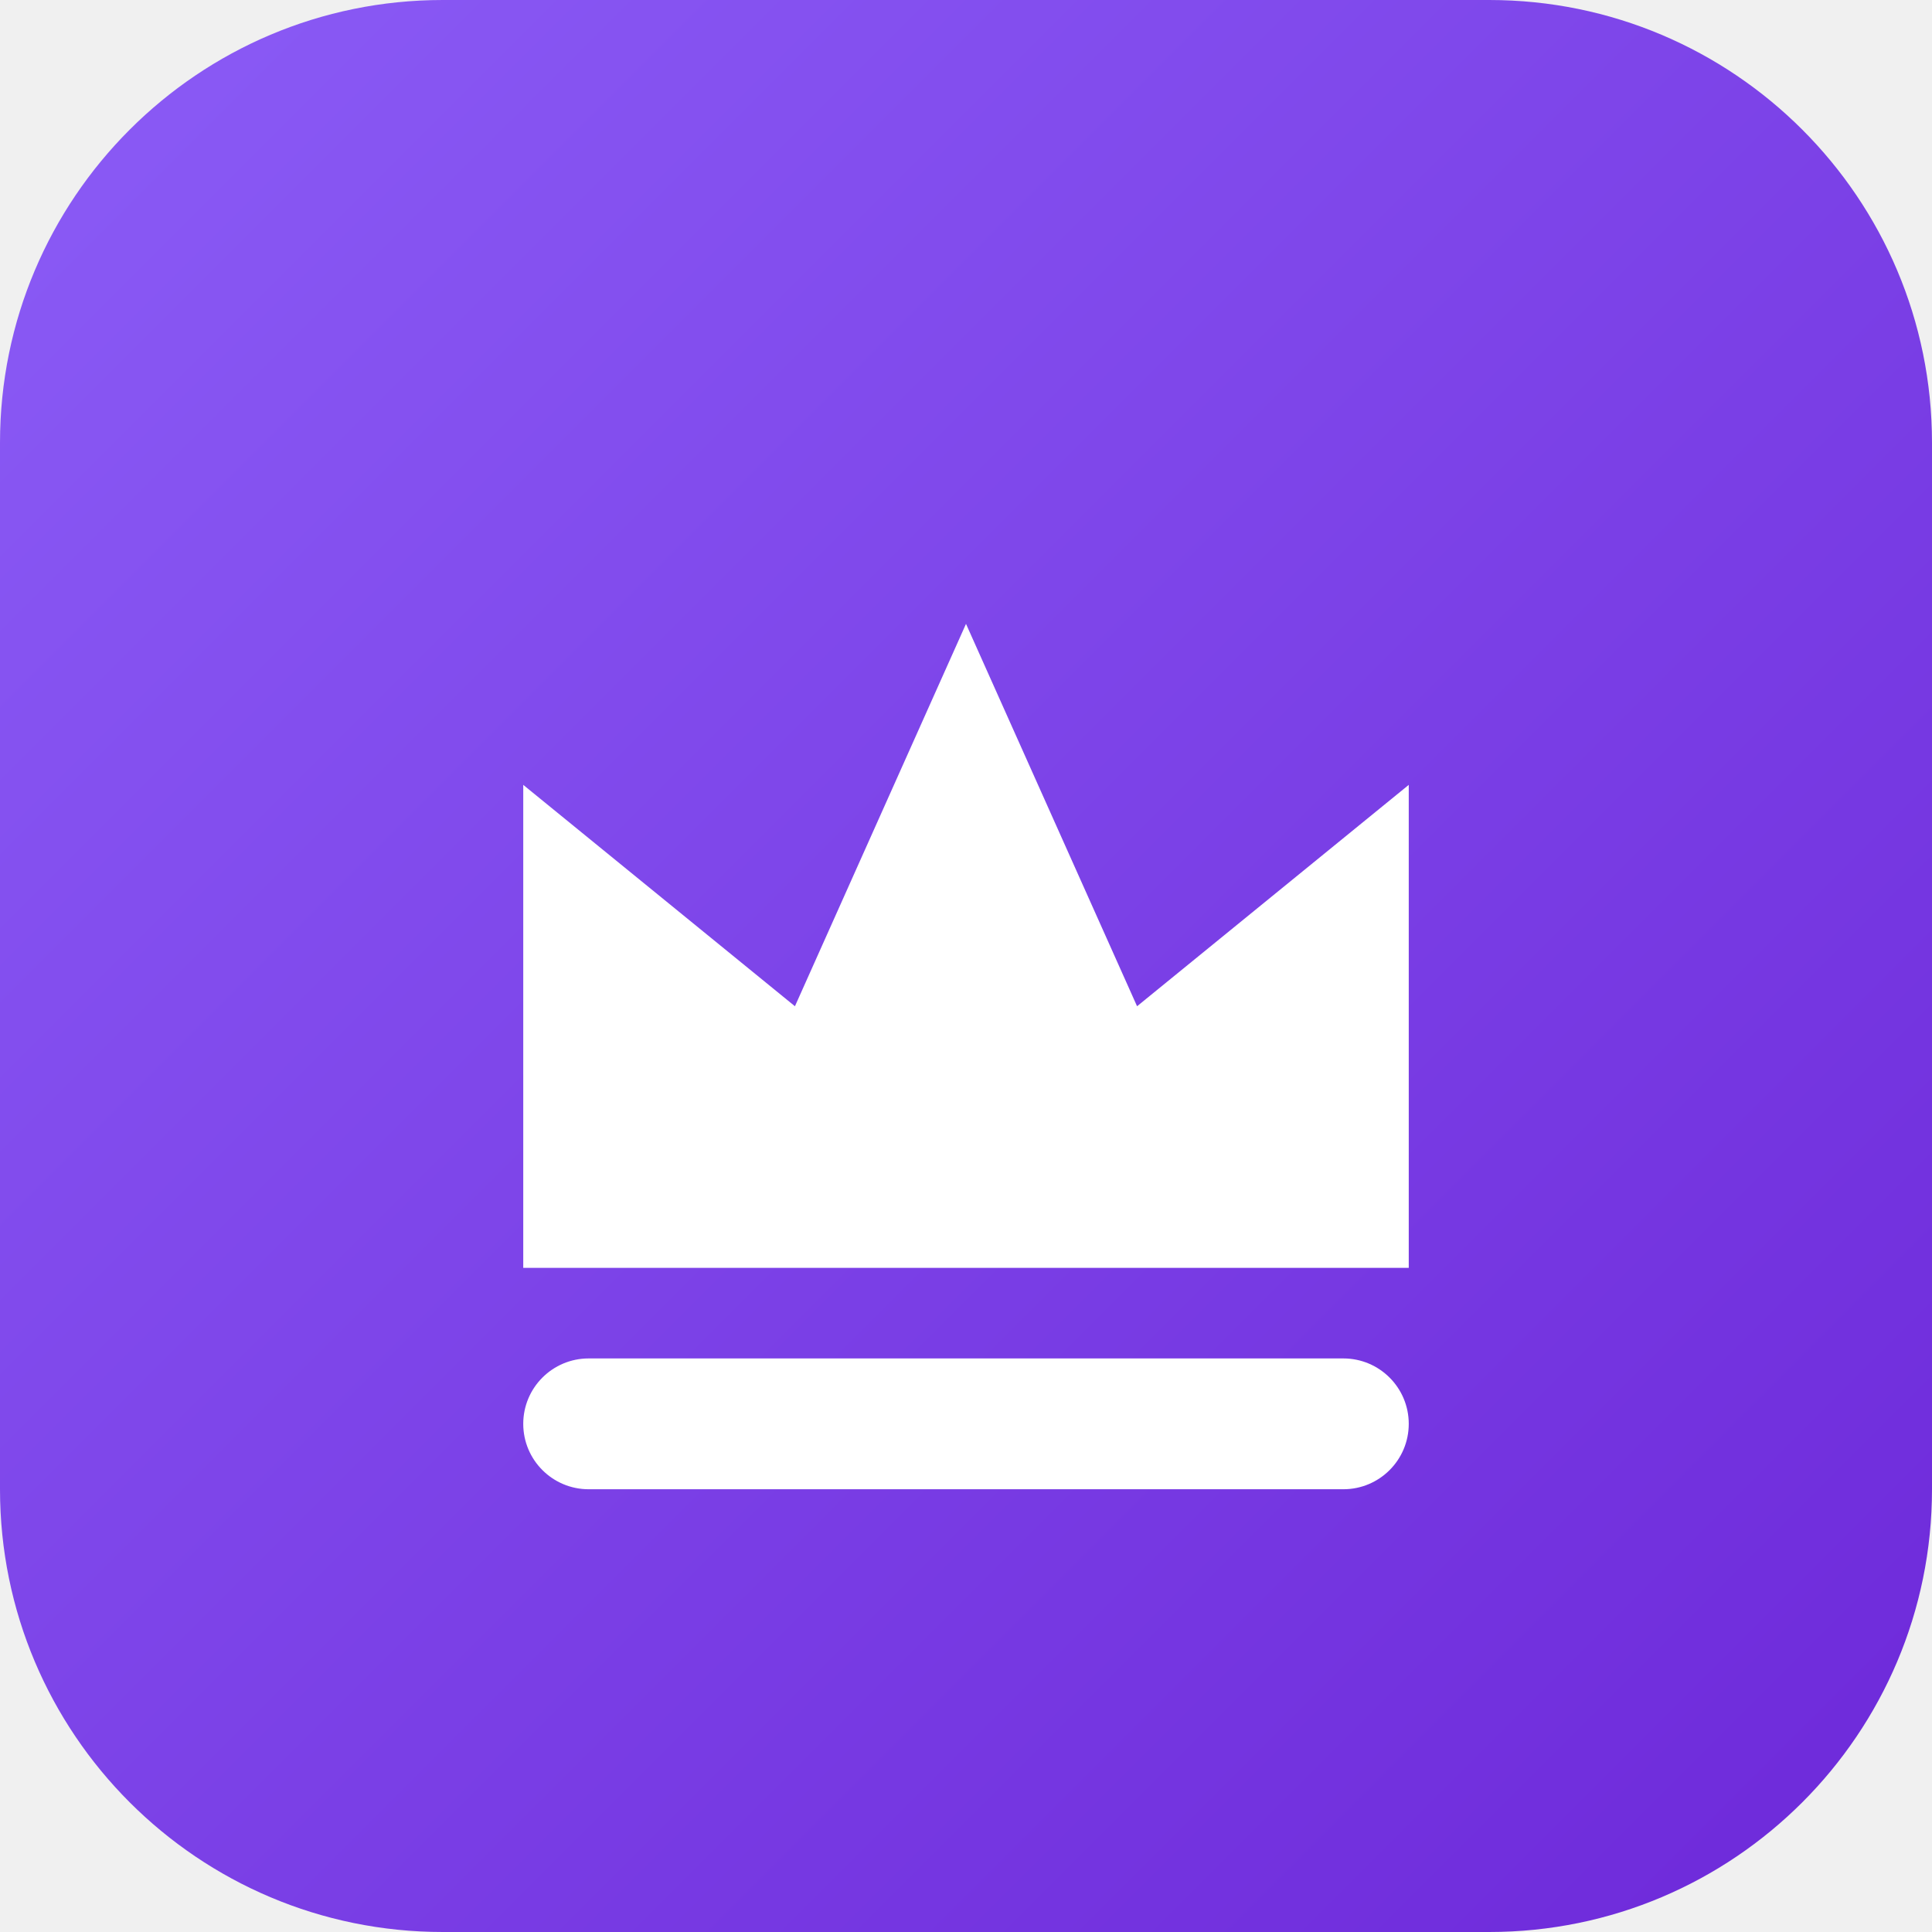
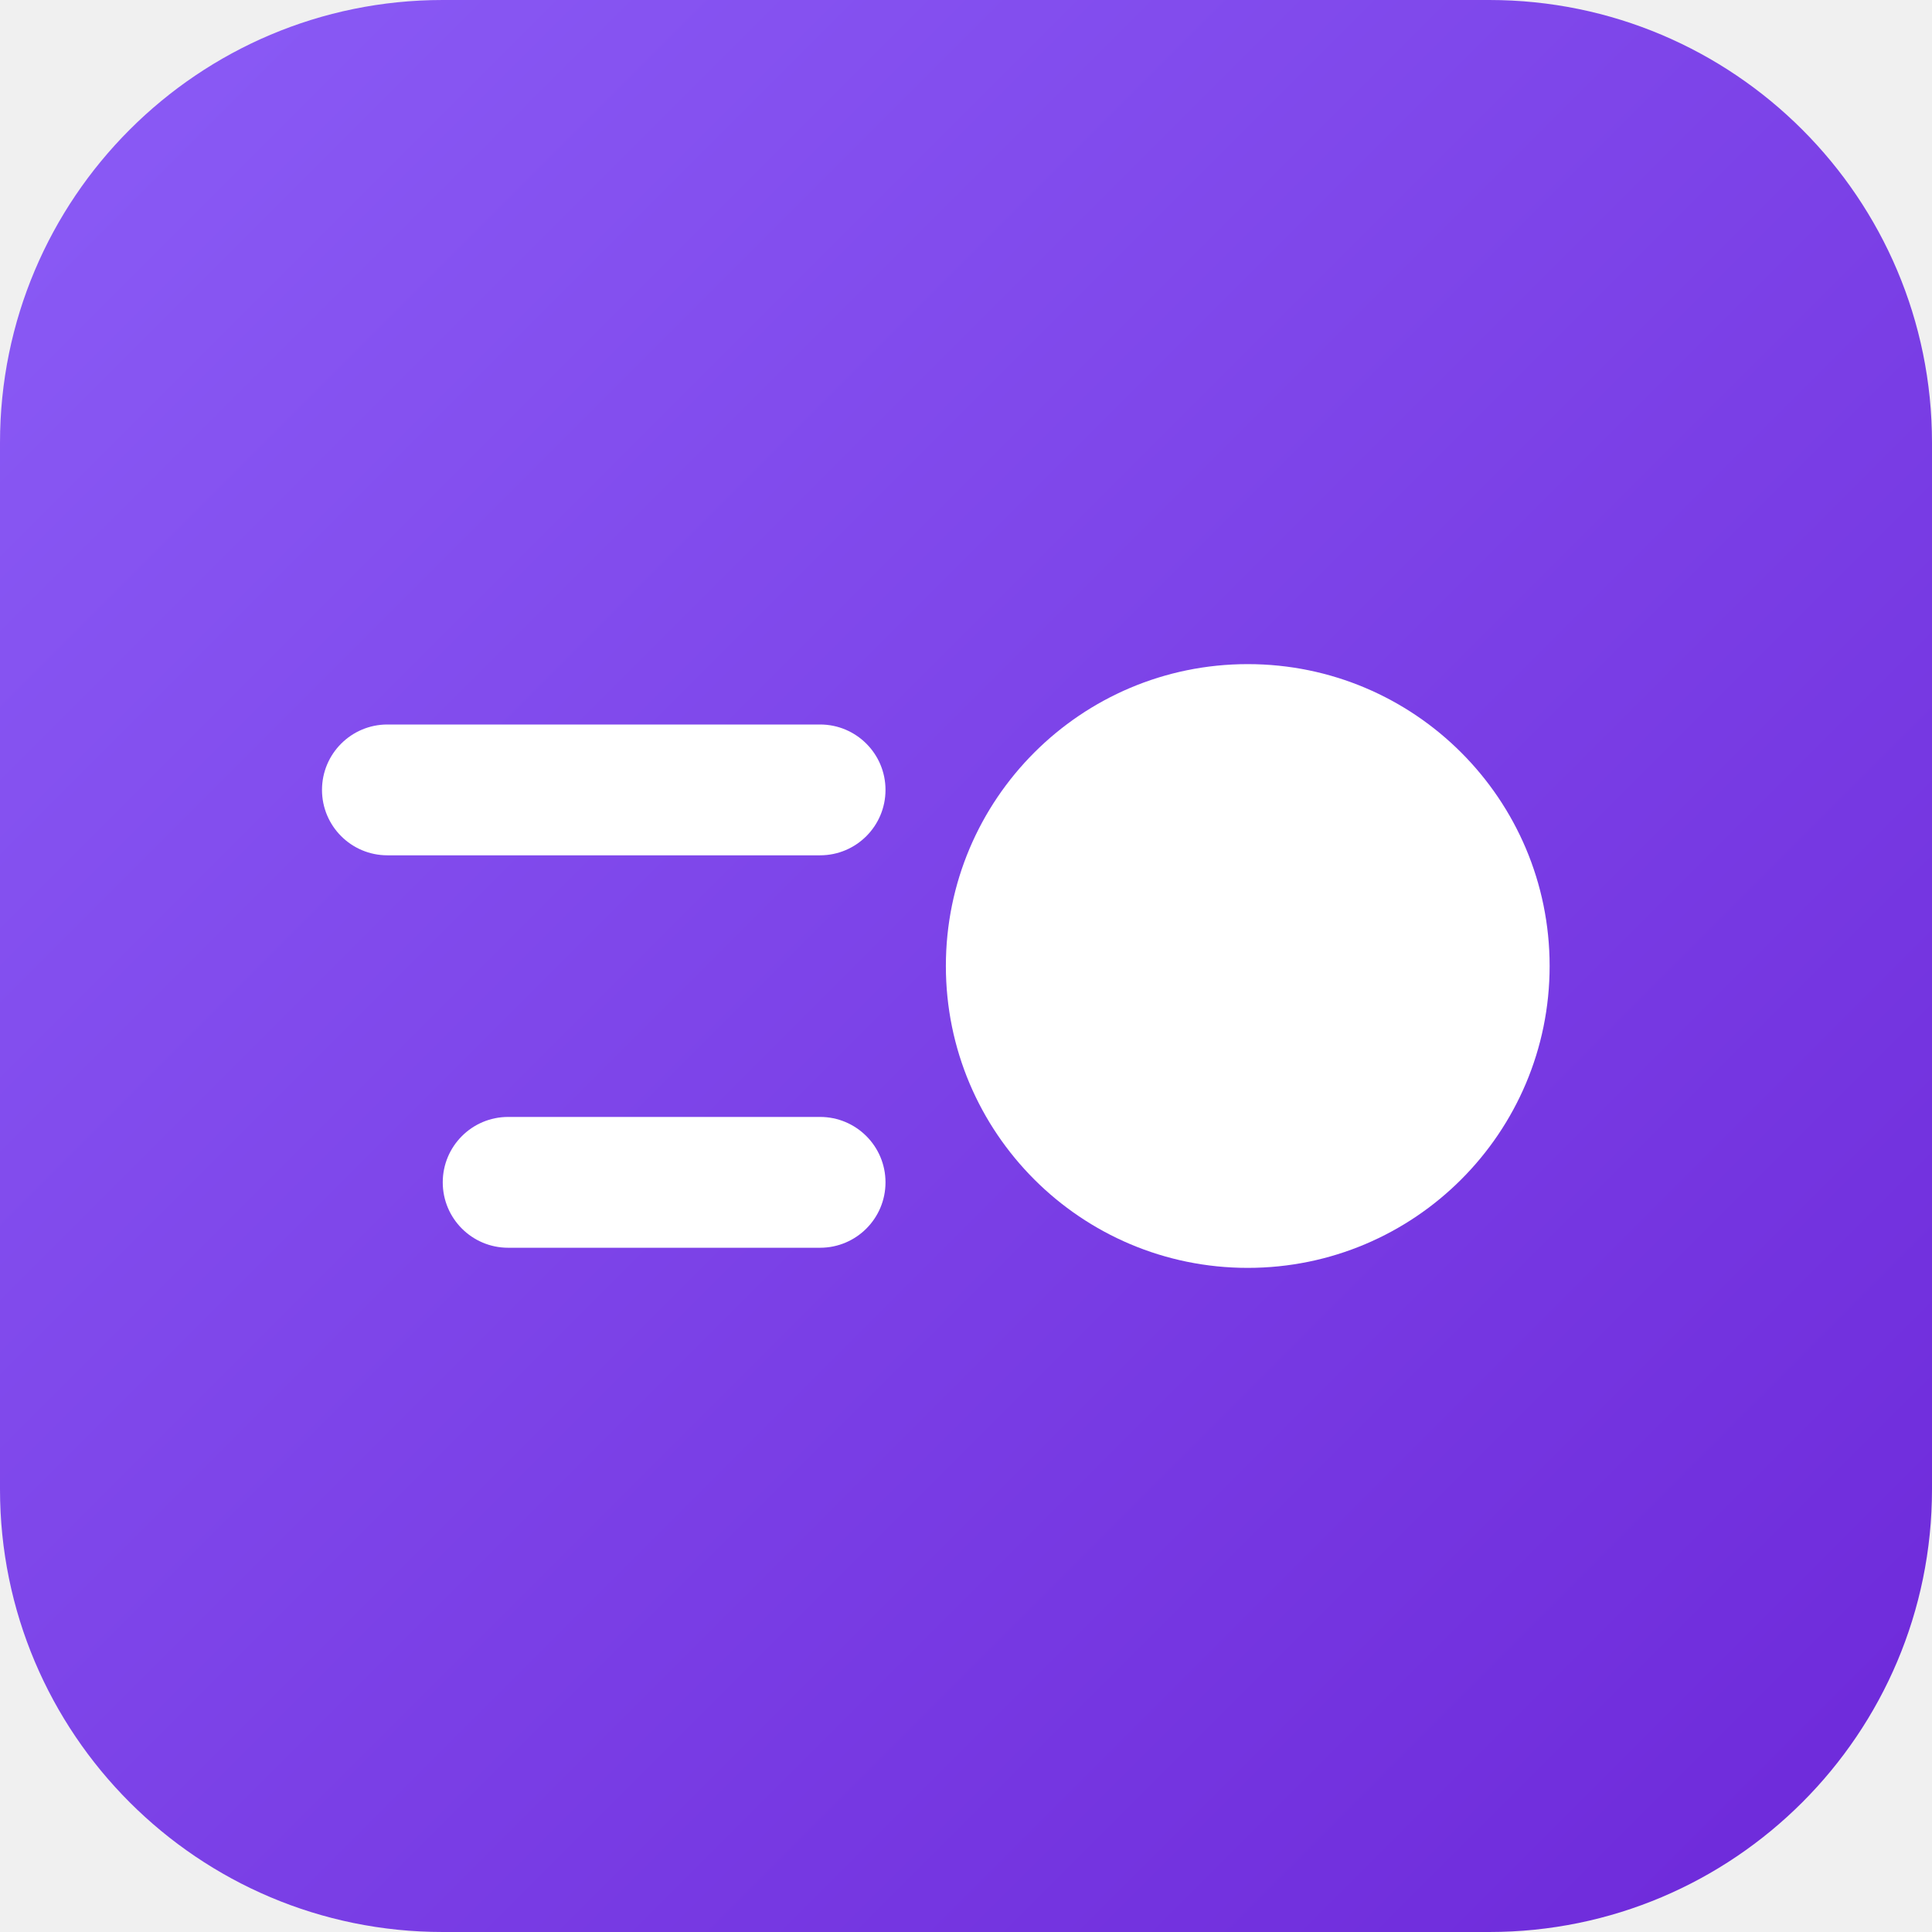
<svg xmlns="http://www.w3.org/2000/svg" width="48" height="48" viewBox="0 0 48 48">
  <defs>
    <linearGradient id="g" x1="0" y1="0" x2="48" y2="48" gradientUnits="userSpaceOnUse">
      <stop offset="0" stop-color="#8b5cf6" />
      <stop offset="1" stop-color="#6d28d9" />
    </linearGradient>
  </defs>
  <rect width="48" height="48" rx="11" fill="url(#g)" />
-   <path fill="#ffffff" d="M13 31.5V19.5L19.75 25 24 15.5 28.25 25 35 19.5V31.5Z" />
-   <rect fill="#ffffff" x="13" y="33.75" width="22" height="3.25" rx="1.625" />
+   <circle fill="#ffffff" cx="31" cy="24" r="7.5" />
+   <rect fill="#ffffff" x="8" y="18" width="14" height="3.25" rx="1.625" />
+   <rect fill="#ffffff" x="11" y="27.75" width="11" height="3.25" rx="1.625" />
</svg>
